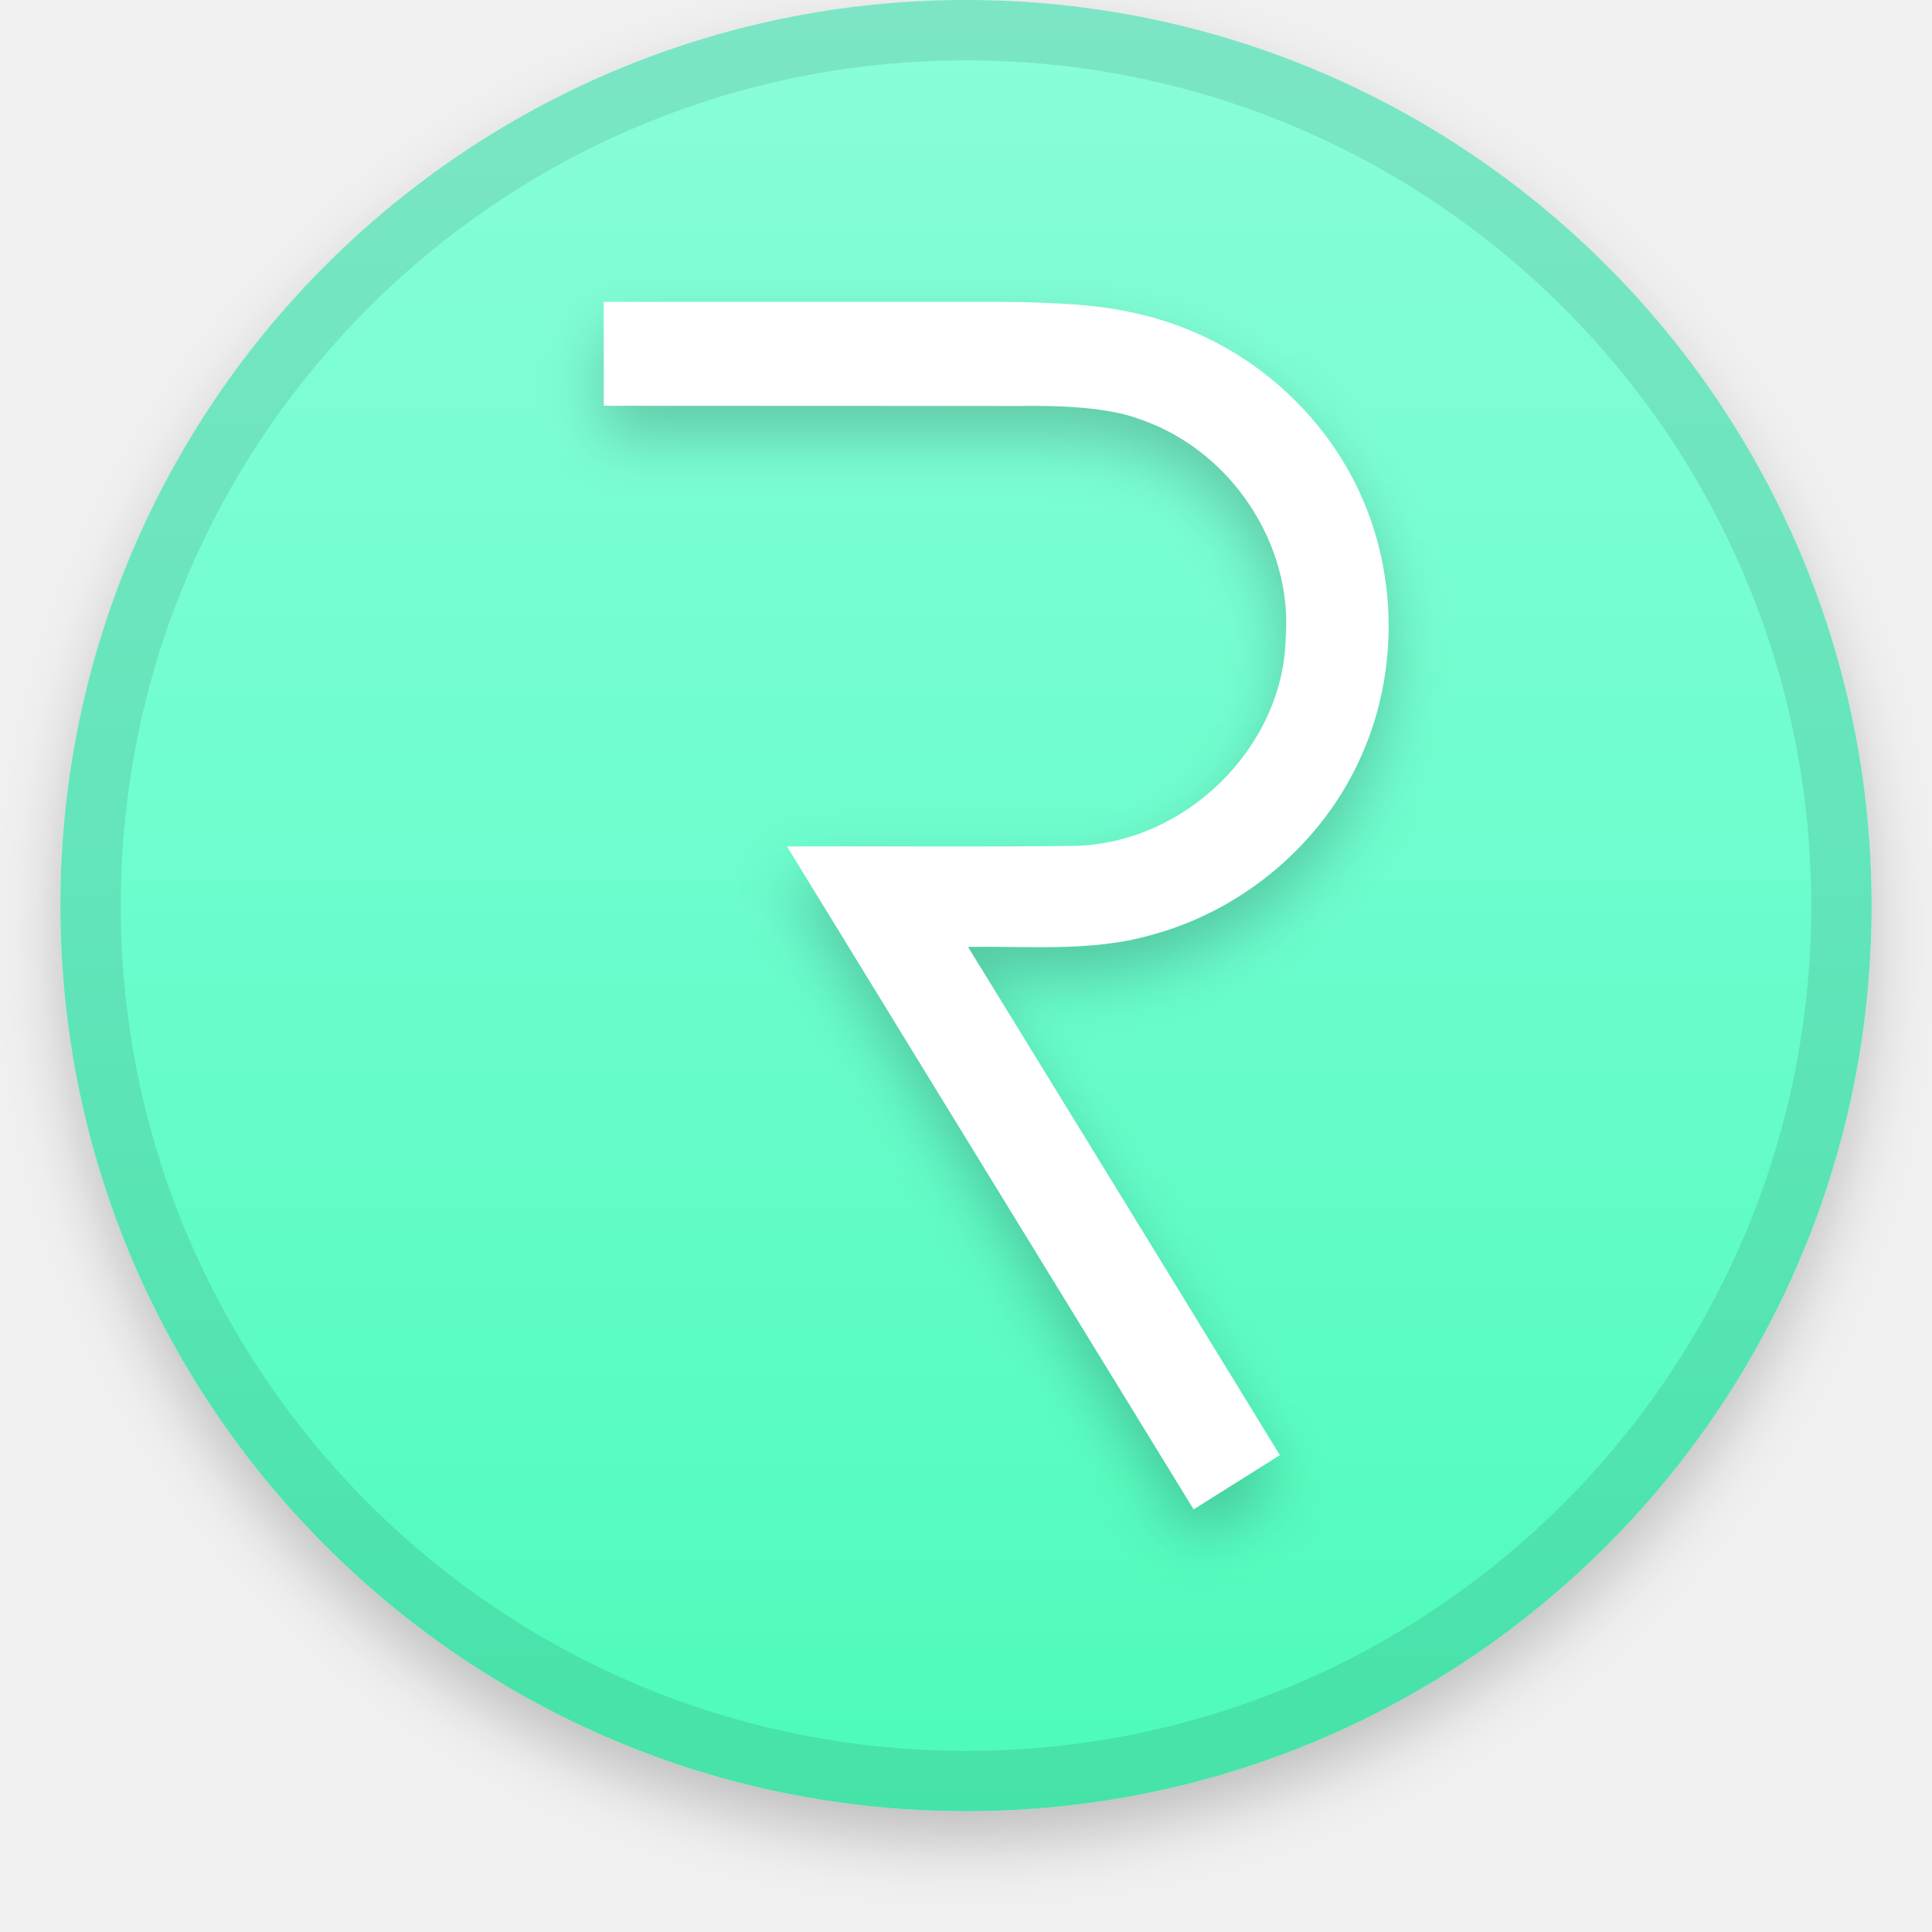
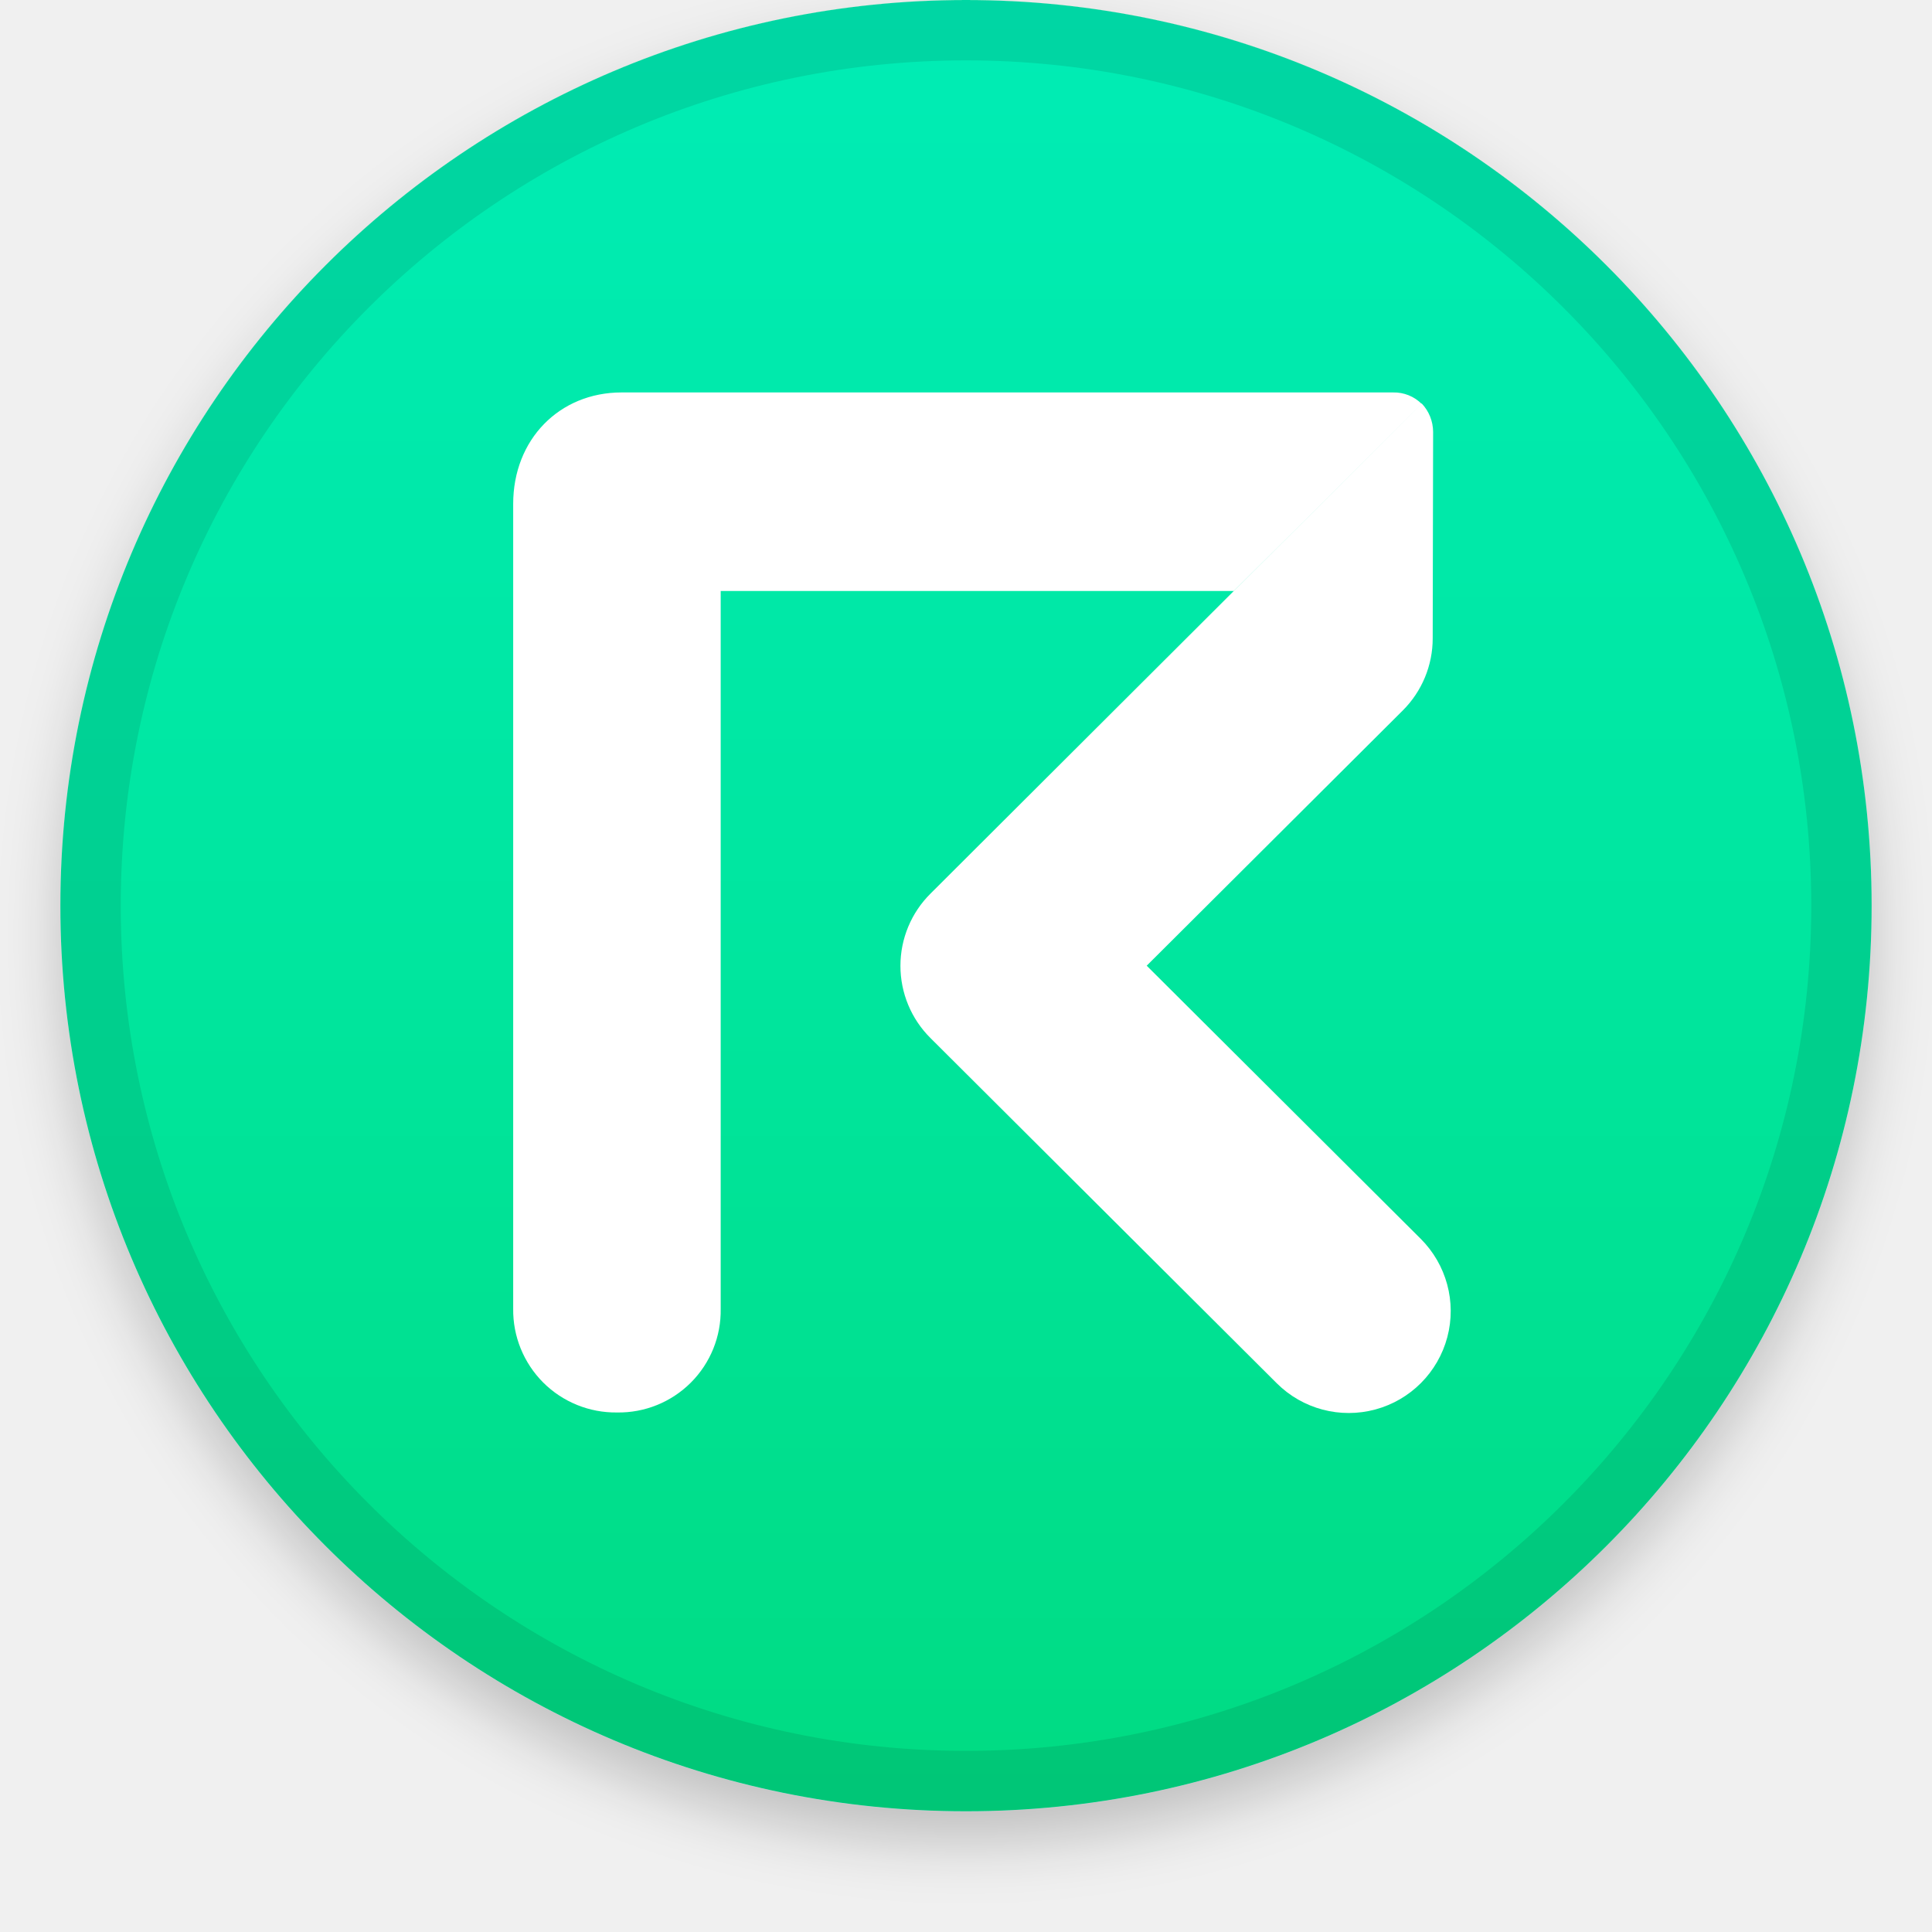
- <svg xmlns="http://www.w3.org/2000/svg" xmlns:xlink="http://www.w3.org/1999/xlink" width="32" height="32" viewBox="0 0 32 32">
+ <svg xmlns="http://www.w3.org/2000/svg" xmlns:xlink="http://www.w3.org/1999/xlink" width="32px" height="32px" viewBox="0 0 32 32" version="1.1">
  <defs>
-     <filter id="a" width="111.7%" height="111.7%" x="-5.8%" y="-4.2%" filterUnits="objectBoundingBox">
-       <feOffset dy=".5" in="SourceAlpha" result="shadowOffsetOuter1" />
-       <feGaussianBlur in="shadowOffsetOuter1" result="shadowBlurOuter1" stdDeviation=".5" />
+     <linearGradient x1="50%" y1="0%" x2="50%" y2="100%" id="linearGradient-1">
+       <stop stop-color="#FFFFFF" stop-opacity="0.5" offset="0%" />
+       <stop stop-color="#000000" stop-opacity="0.5" offset="100%" />
+     </linearGradient>
+     <circle id="path-2" cx="16" cy="15" r="15" />
+     <filter x="-5.8%" y="-4.2%" width="111.7%" height="111.7%" filterUnits="objectBoundingBox" id="filter-3">
+       <feOffset dx="0" dy="0.5" in="SourceAlpha" result="shadowOffsetOuter1" />
+       <feGaussianBlur stdDeviation="0.5" in="shadowOffsetOuter1" result="shadowBlurOuter1" />
      <feComposite in="shadowBlurOuter1" in2="SourceAlpha" operator="out" result="shadowBlurOuter1" />
-       <feColorMatrix in="shadowBlurOuter1" values="0 0 0 0 0 0 0 0 0 0 0 0 0 0 0 0 0 0 0.199 0" />
+       <feColorMatrix values="0 0 0 0 0   0 0 0 0 0   0 0 0 0 0  0 0 0 0.199 0" type="matrix" in="shadowBlurOuter1" />
    </filter>
-     <filter id="d" width="126.9%" height="117.5%" x="-13.5%" y="-6.2%" filterUnits="objectBoundingBox">
-       <feOffset dy=".5" in="SourceAlpha" result="shadowOffsetOuter1" />
-       <feGaussianBlur in="shadowOffsetOuter1" result="shadowBlurOuter1" stdDeviation=".5" />
-       <feColorMatrix in="shadowBlurOuter1" values="0 0 0 0 0 0 0 0 0 0 0 0 0 0 0 0 0 0 0.204 0" />
-     </filter>
-     <linearGradient id="c" x1="50%" x2="50%" y1="0%" y2="100%">
-       <stop offset="0%" stop-color="#FFF" stop-opacity=".5" />
-       <stop offset="100%" stop-opacity=".5" />
-     </linearGradient>
-     <circle id="b" cx="16" cy="15" r="15" />
-     <path id="e" d="M10 5h6.607c.902.007 1.574.057 2.016.15a5.389 5.389 0 013.589 2.436c.918 1.457 1.038 3.358.34 4.925-.632 1.442-1.954 2.571-3.5 2.98-.981.278-2.01.175-3.018.193a5181.37 5181.37 0 015.165 8.418L19.77 25c-2.995-4.88-5.24-8.54-6.735-10.98 1.593-.008 3.186.012 4.778-.01 1.837-.049 3.444-1.642 3.482-3.444.12-1.557-.91-3.11-2.415-3.622-.416-.159-1.07-.233-1.963-.22L10 6.721V5z" />
  </defs>
-   <g fill="none">
-     <use fill="#000" filter="url(#a)" xlink:href="#b" />
-     <use fill="#6CFCCD" fill-rule="evenodd" xlink:href="#b" />
-     <use fill="url(#c)" fill-rule="evenodd" style="mix-blend-mode:soft-light" xlink:href="#b" />
-     <circle cx="16" cy="15" r="14.5" stroke="#000" stroke-opacity=".097" />
-     <use fill="#000" filter="url(#d)" xlink:href="#e" />
-     <use fill="#FFF" fill-rule="evenodd" xlink:href="#e" />
+   <g id="icon/req" stroke="none" stroke-width="1" fill="none" fill-rule="evenodd">
+     <g id="Oval">
+       <use fill="black" fill-opacity="1" filter="url(#filter-3)" xlink:href="#path-2" />
+       <use fill="#00E6A0" fill-rule="evenodd" xlink:href="#path-2" />
+       <use fill="url(#linearGradient-1)" fill-rule="evenodd" style="mix-blend-mode: soft-light;" xlink:href="#path-2" />
+       <circle stroke-opacity="0.097" stroke="#000000" stroke-width="1" stroke-linejoin="square" cx="16" cy="15" r="14.5" />
+     </g>
+     <path d="M18.993,15.995 L23.234,11.768 C23.552,11.451 23.731,11.02 23.73,10.571 L23.737,7.154 C23.736,6.979 23.669,6.81 23.548,6.683 L15.413,14.8 C15.093,15.117 14.914,15.548 14.914,15.997 C14.914,16.447 15.093,16.878 15.413,17.195 L21.148,22.912 C21.576,23.338 22.198,23.503 22.781,23.345 C23.363,23.188 23.817,22.731 23.972,22.148 C24.127,21.565 23.958,20.944 23.531,20.518 L18.993,15.995 Z" id="Path" fill="#FFFFFF" fill-rule="nonzero" />
+     <path d="M23.073,6.5 L10.296,6.5 C9.263,6.5 8.5,7.281 8.5,8.346 L8.5,21.677 C8.494,22.134 8.674,22.575 8.997,22.899 C9.321,23.222 9.762,23.401 10.219,23.395 L10.219,23.395 C10.677,23.403 11.119,23.224 11.443,22.9 C11.767,22.576 11.945,22.135 11.937,21.677 L11.937,9.789 L20.437,9.789 L23.55,6.692 C23.424,6.565 23.252,6.496 23.073,6.5 Z" id="Path" fill="#FFFFFF" fill-rule="nonzero" />
  </g>
</svg>
